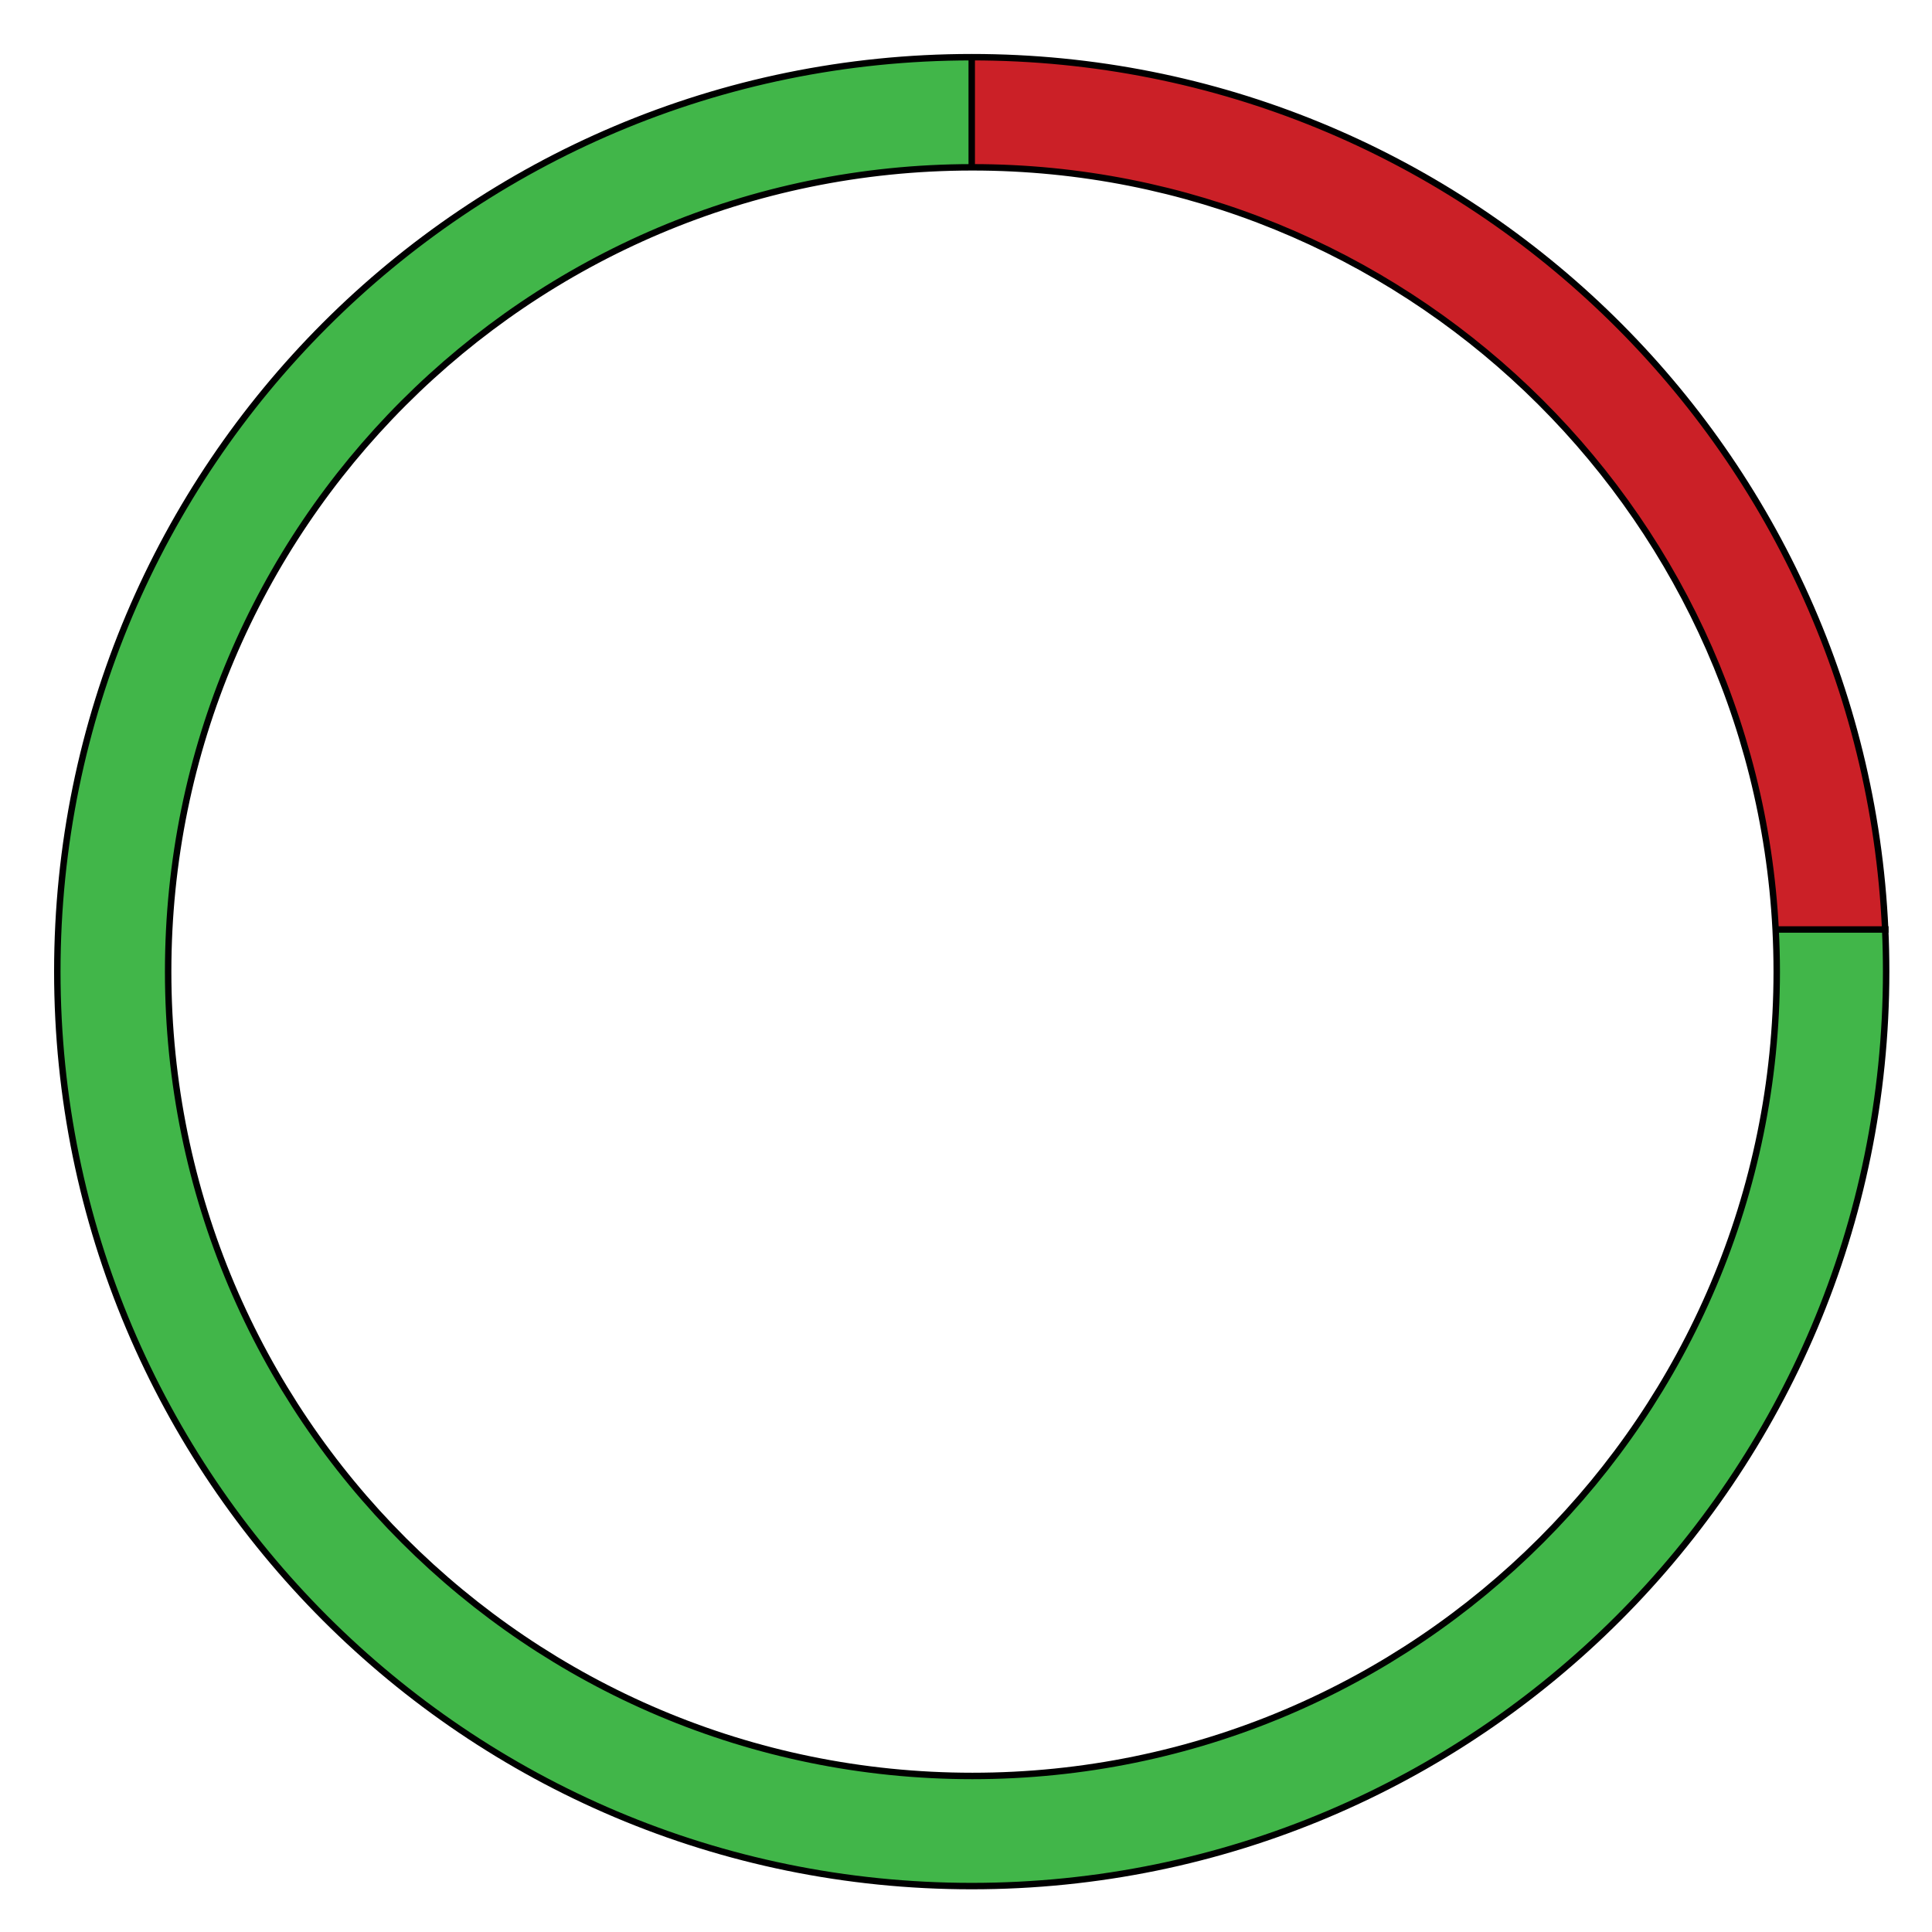
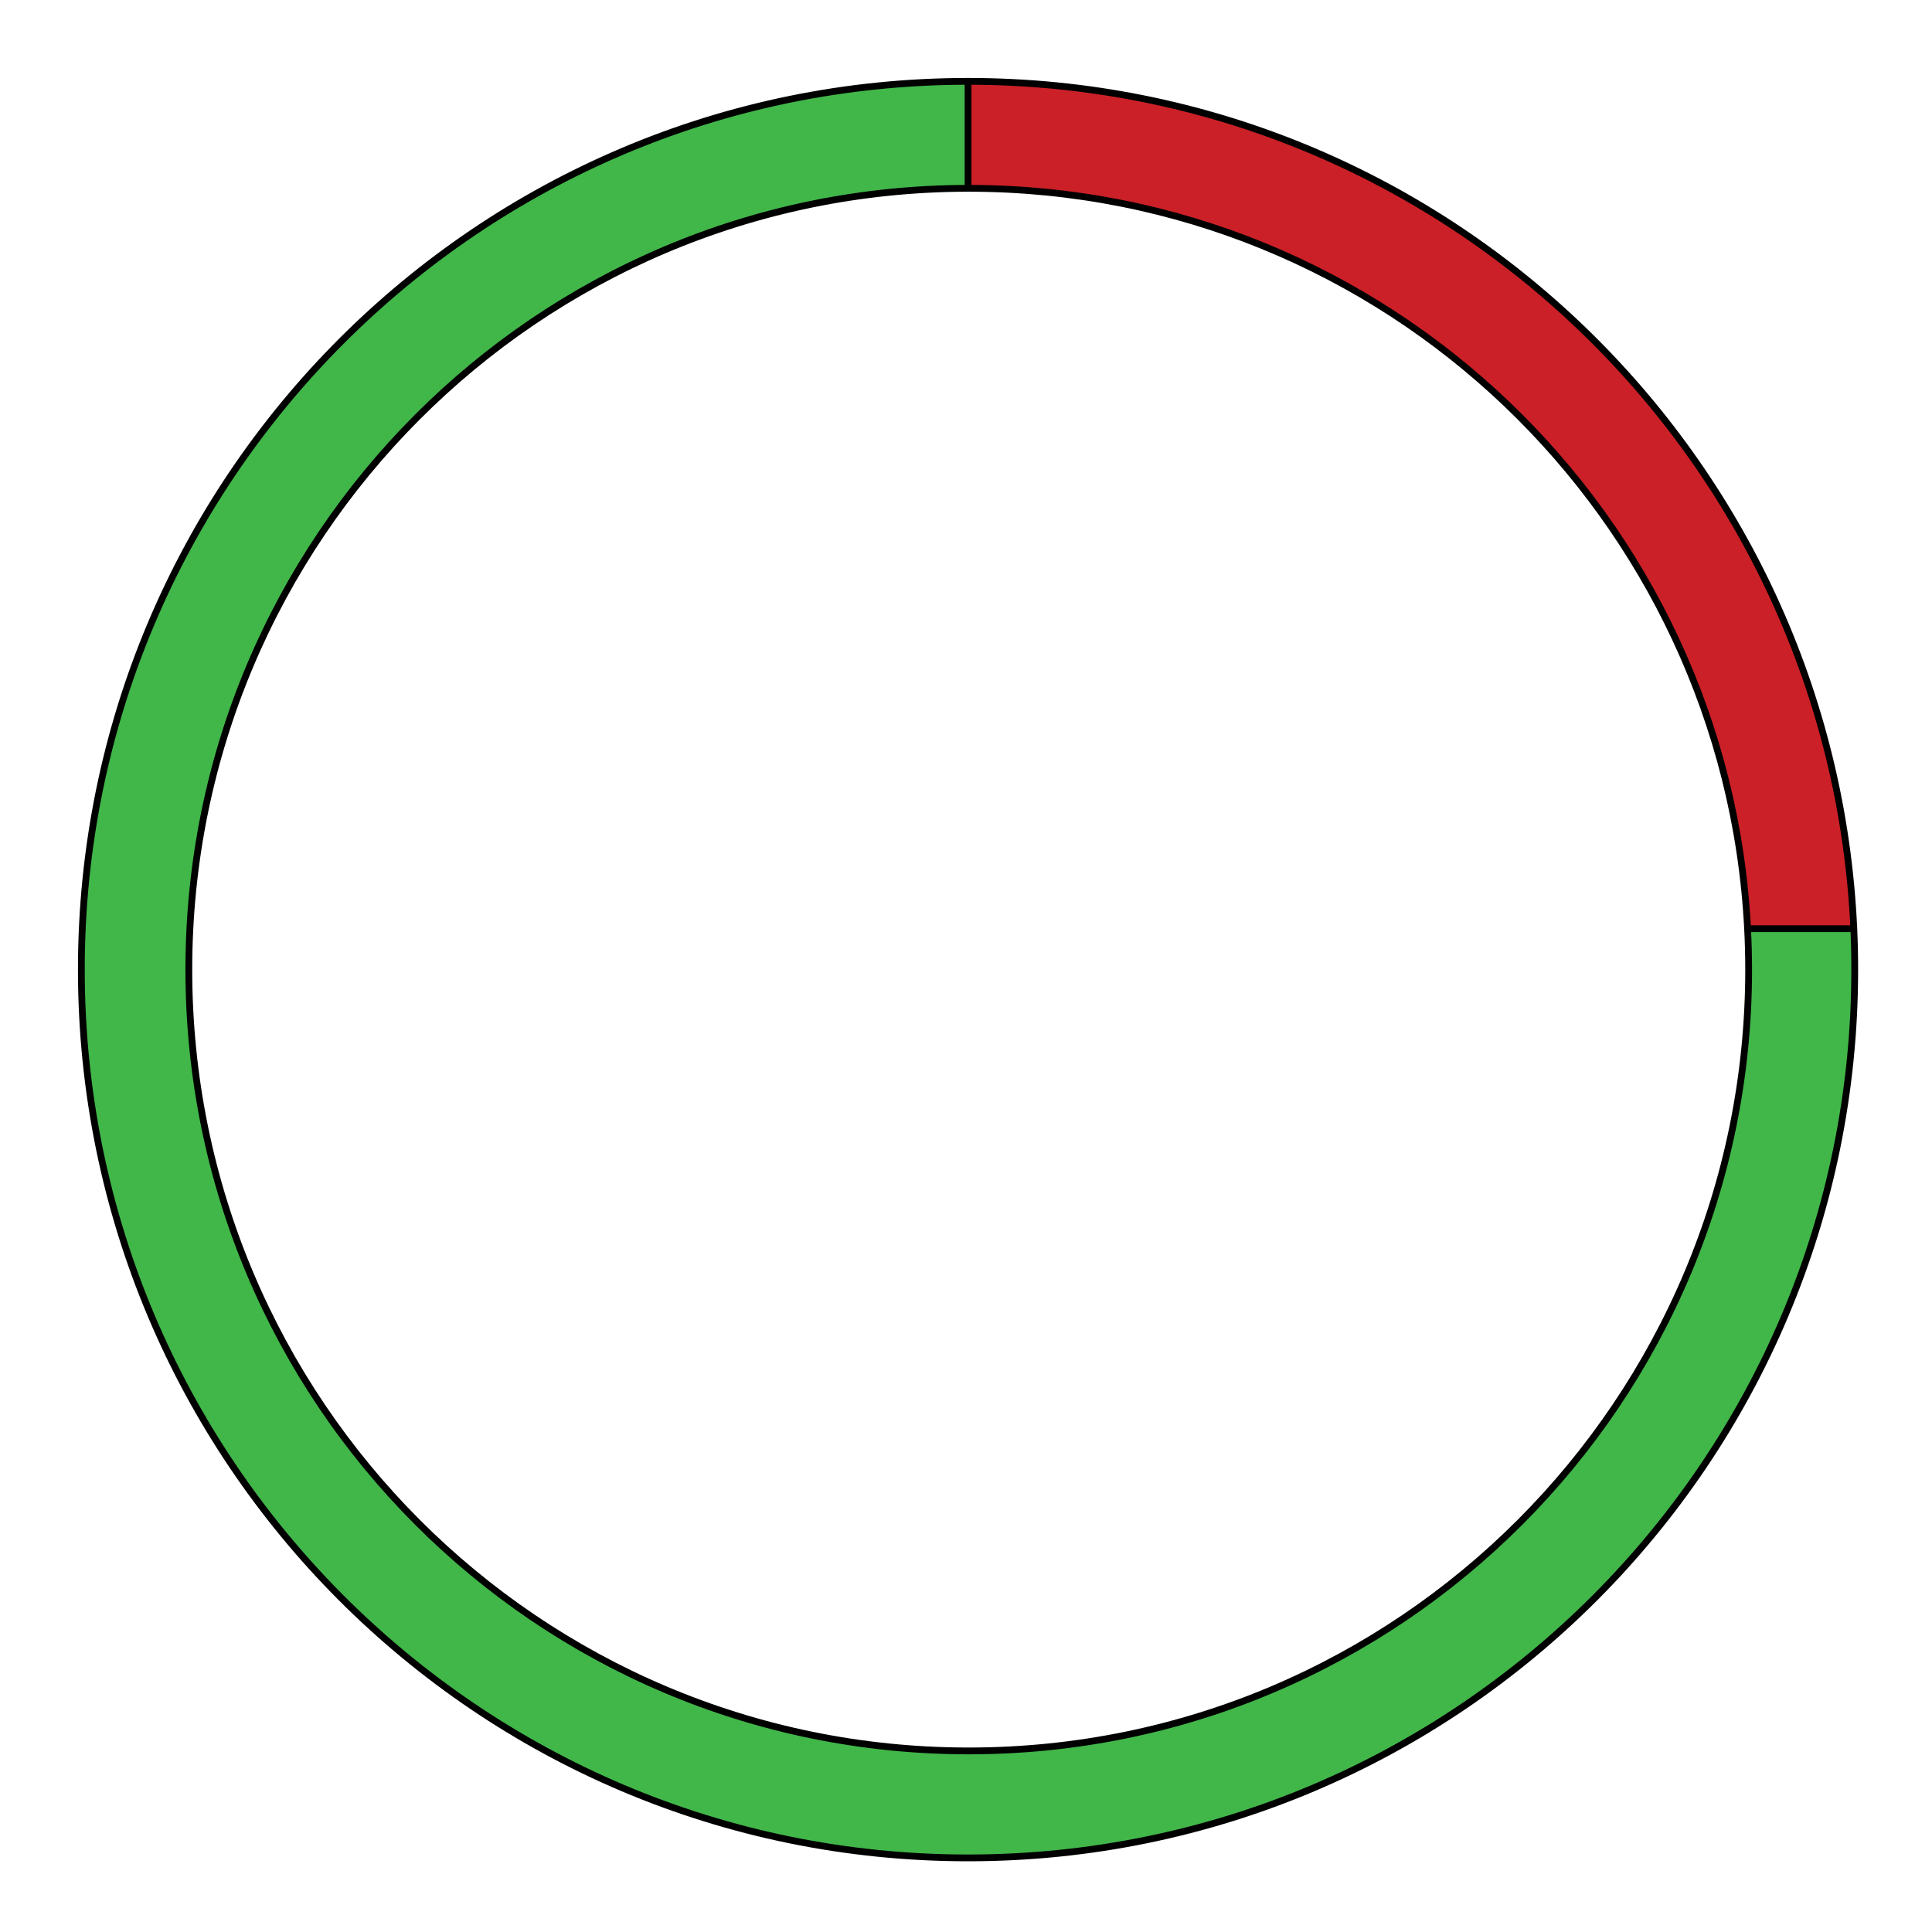
- <svg xmlns="http://www.w3.org/2000/svg" version="1.1" id="Layer_1" x="0px" y="0px" width="300px" height="300px" viewBox="0 0 300 300" enable-background="new 0 0 300 300" xml:space="preserve">
+ <svg xmlns="http://www.w3.org/2000/svg" version="1.1" id="Layer_1" x="0px" y="0px" width="284.98px" height="284.99px" viewBox="0 0 284.98 284.99" enable-background="new 0 0 284.98 284.99" xml:space="preserve">
  <g id="XMLID_1_">
    <g>
-       <path fill="#CB2027" d="M292.73,144.33H275.89l-0.17,0.01C272.33,78.41,217.78,25.98,151,25.98c-0.04,0-0.07,0-0.11,0V8.88    C227.12,8.88,289.32,68.95,292.73,144.33z" />
-       <path fill="#41B649" d="M292.73,144.33c0.1,2.17,0.149,4.35,0.149,6.54c0,78.42-63.57,142-141.99,142    c-78.42,0-141.99-63.58-141.99-142S72.47,8.88,150.89,8.88v17.1C81.96,26.04,26.11,81.94,26.11,150.87    C26.11,219.85,82.02,275.77,151,275.77c68.97,0,124.89-55.92,124.89-124.899c0-2.19-0.06-4.37-0.17-6.53l0.17-0.01H292.73z" />
+       <path fill="#CB2027" d="M273.455,136.99h-15.512l-0.156,0.009c-3.123-60.839-53.375-109.22-114.888-109.22    c-0.037,0-0.065,0-0.101,0V12C213.018,12,270.314,67.431,273.455,136.99z" />
+       <path fill="#41B649" d="M273.455,136.99c0.093,2.002,0.137,4.014,0.137,6.035c0,72.364-58.559,131.034-130.796,131.034    C70.558,274.059,12,215.389,12,143.024C12,70.661,70.56,12,142.797,12v15.779C79.302,27.835,27.853,79.418,27.853,143.024    c0,63.652,51.502,115.254,115.044,115.254c63.534,0,115.045-51.602,115.045-115.253c0-2.021-0.056-4.032-0.156-6.026l0.156-0.009    L273.455,136.99L273.455,136.99z" />
    </g>
    <g>
-       <path fill="none" stroke="#000000" stroke-miterlimit="10" d="M292.73,144.33c0.1,2.17,0.149,4.35,0.149,6.54    c0,78.42-63.57,142-141.99,142c-78.42,0-141.99-63.58-141.99-142S72.47,8.88,150.89,8.88C227.12,8.88,289.32,68.95,292.73,144.33z    " />
-       <path fill="none" stroke="#000000" stroke-miterlimit="10" d="M275.72,144.34c0.11,2.16,0.17,4.34,0.17,6.53    c0,68.979-55.92,124.899-124.89,124.899c-68.98,0-124.89-55.92-124.89-124.899c0-68.93,55.85-124.83,124.78-124.89    c0.04,0,0.07,0,0.11,0C217.78,25.98,272.33,78.41,275.72,144.34z" />
-       <polyline fill="none" stroke="#000000" stroke-miterlimit="10" points="275.89,144.33 292.73,144.33 293.25,144.33   " />
-       <line fill="none" stroke="#000000" stroke-miterlimit="10" x1="150.89" y1="8.88" x2="150.89" y2="25.98" />
+       <path fill="none" stroke="#000000" stroke-miterlimit="10" d="M273.455,136.99c0.093,2.002,0.137,4.014,0.137,6.035    c0,72.364-58.559,131.034-130.796,131.034C70.558,274.059,12,215.389,12,143.024C12,70.661,70.56,12,142.797,12    C213.018,12,270.314,67.431,273.455,136.99z" />
+       <path fill="none" stroke="#000000" stroke-miterlimit="10" d="M257.787,136.999c0.101,1.993,0.156,4.004,0.156,6.025    c0,63.652-51.512,115.254-115.045,115.254c-63.542,0-115.044-51.602-115.044-115.254c0-63.606,51.447-115.189,114.944-115.245    c0.036,0,0.064,0,0.101,0C204.412,27.779,254.664,76.16,257.787,136.999z" />
+       <polyline fill="none" stroke="#000000" stroke-miterlimit="10" points="257.943,136.99 273.455,136.99 273.934,136.99   " />
+       <line fill="none" stroke="#000000" stroke-miterlimit="10" x1="142.797" y1="12" x2="142.797" y2="27.779" />
    </g>
  </g>
</svg>
